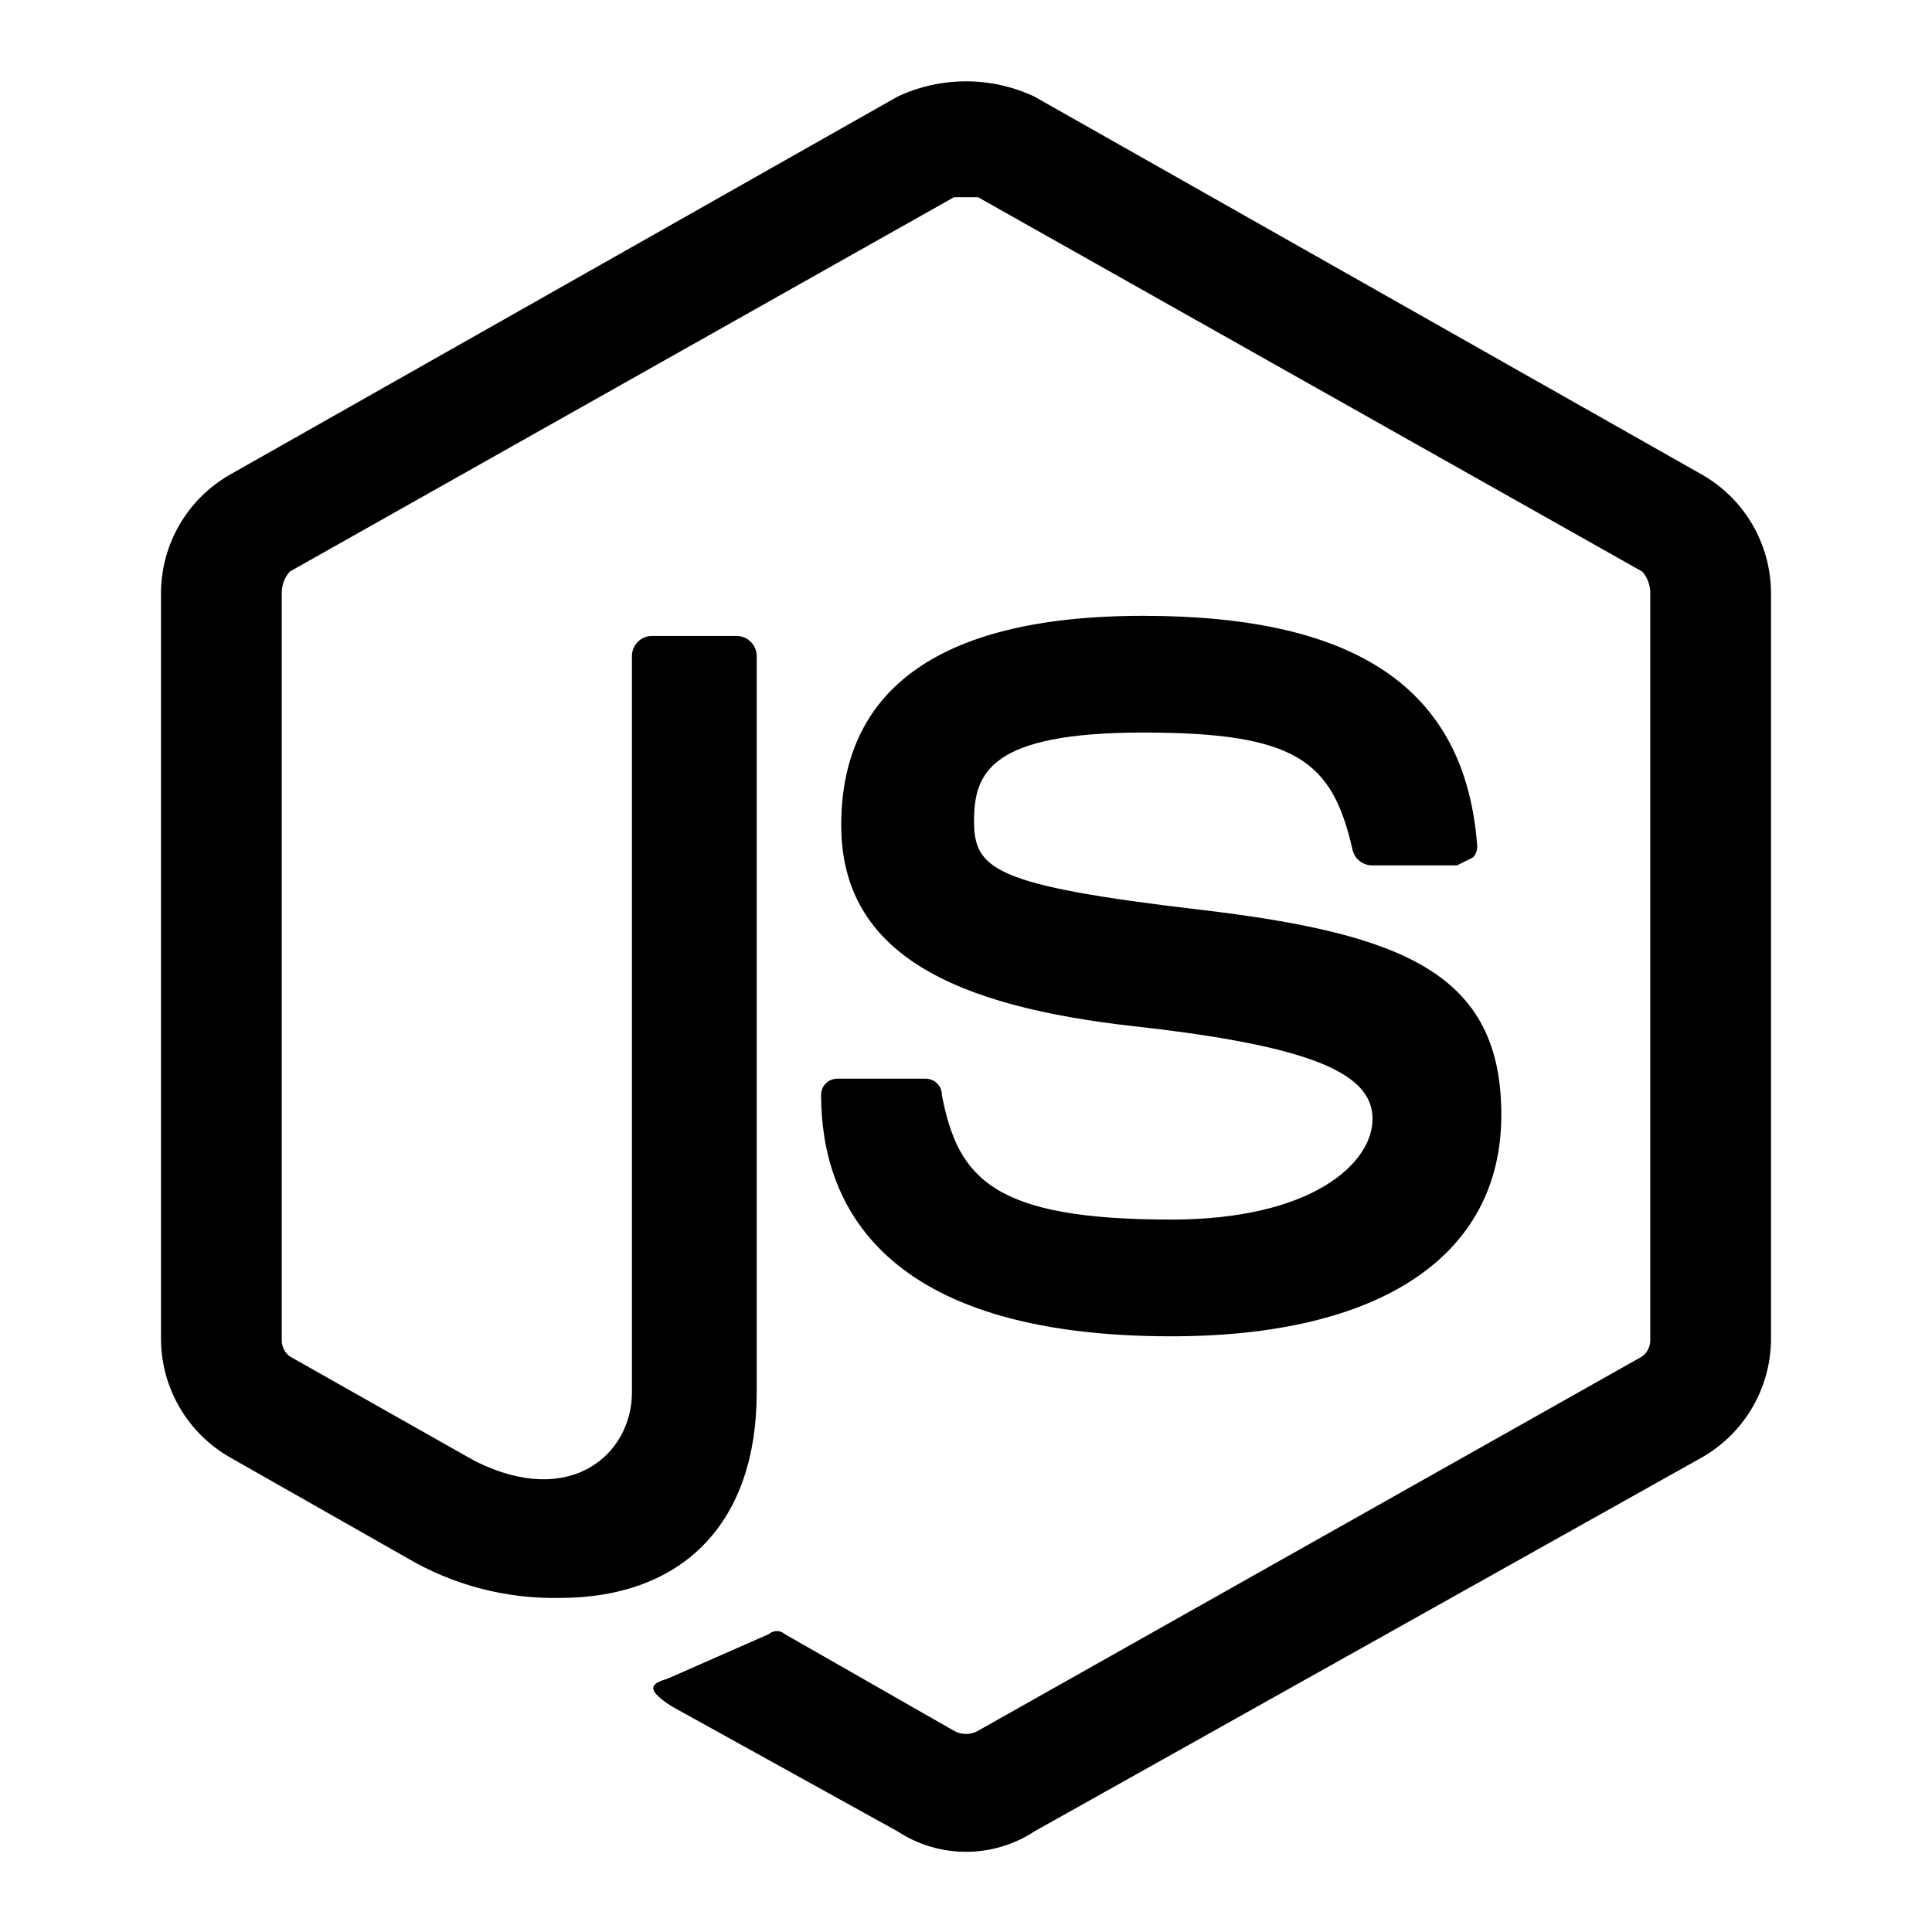
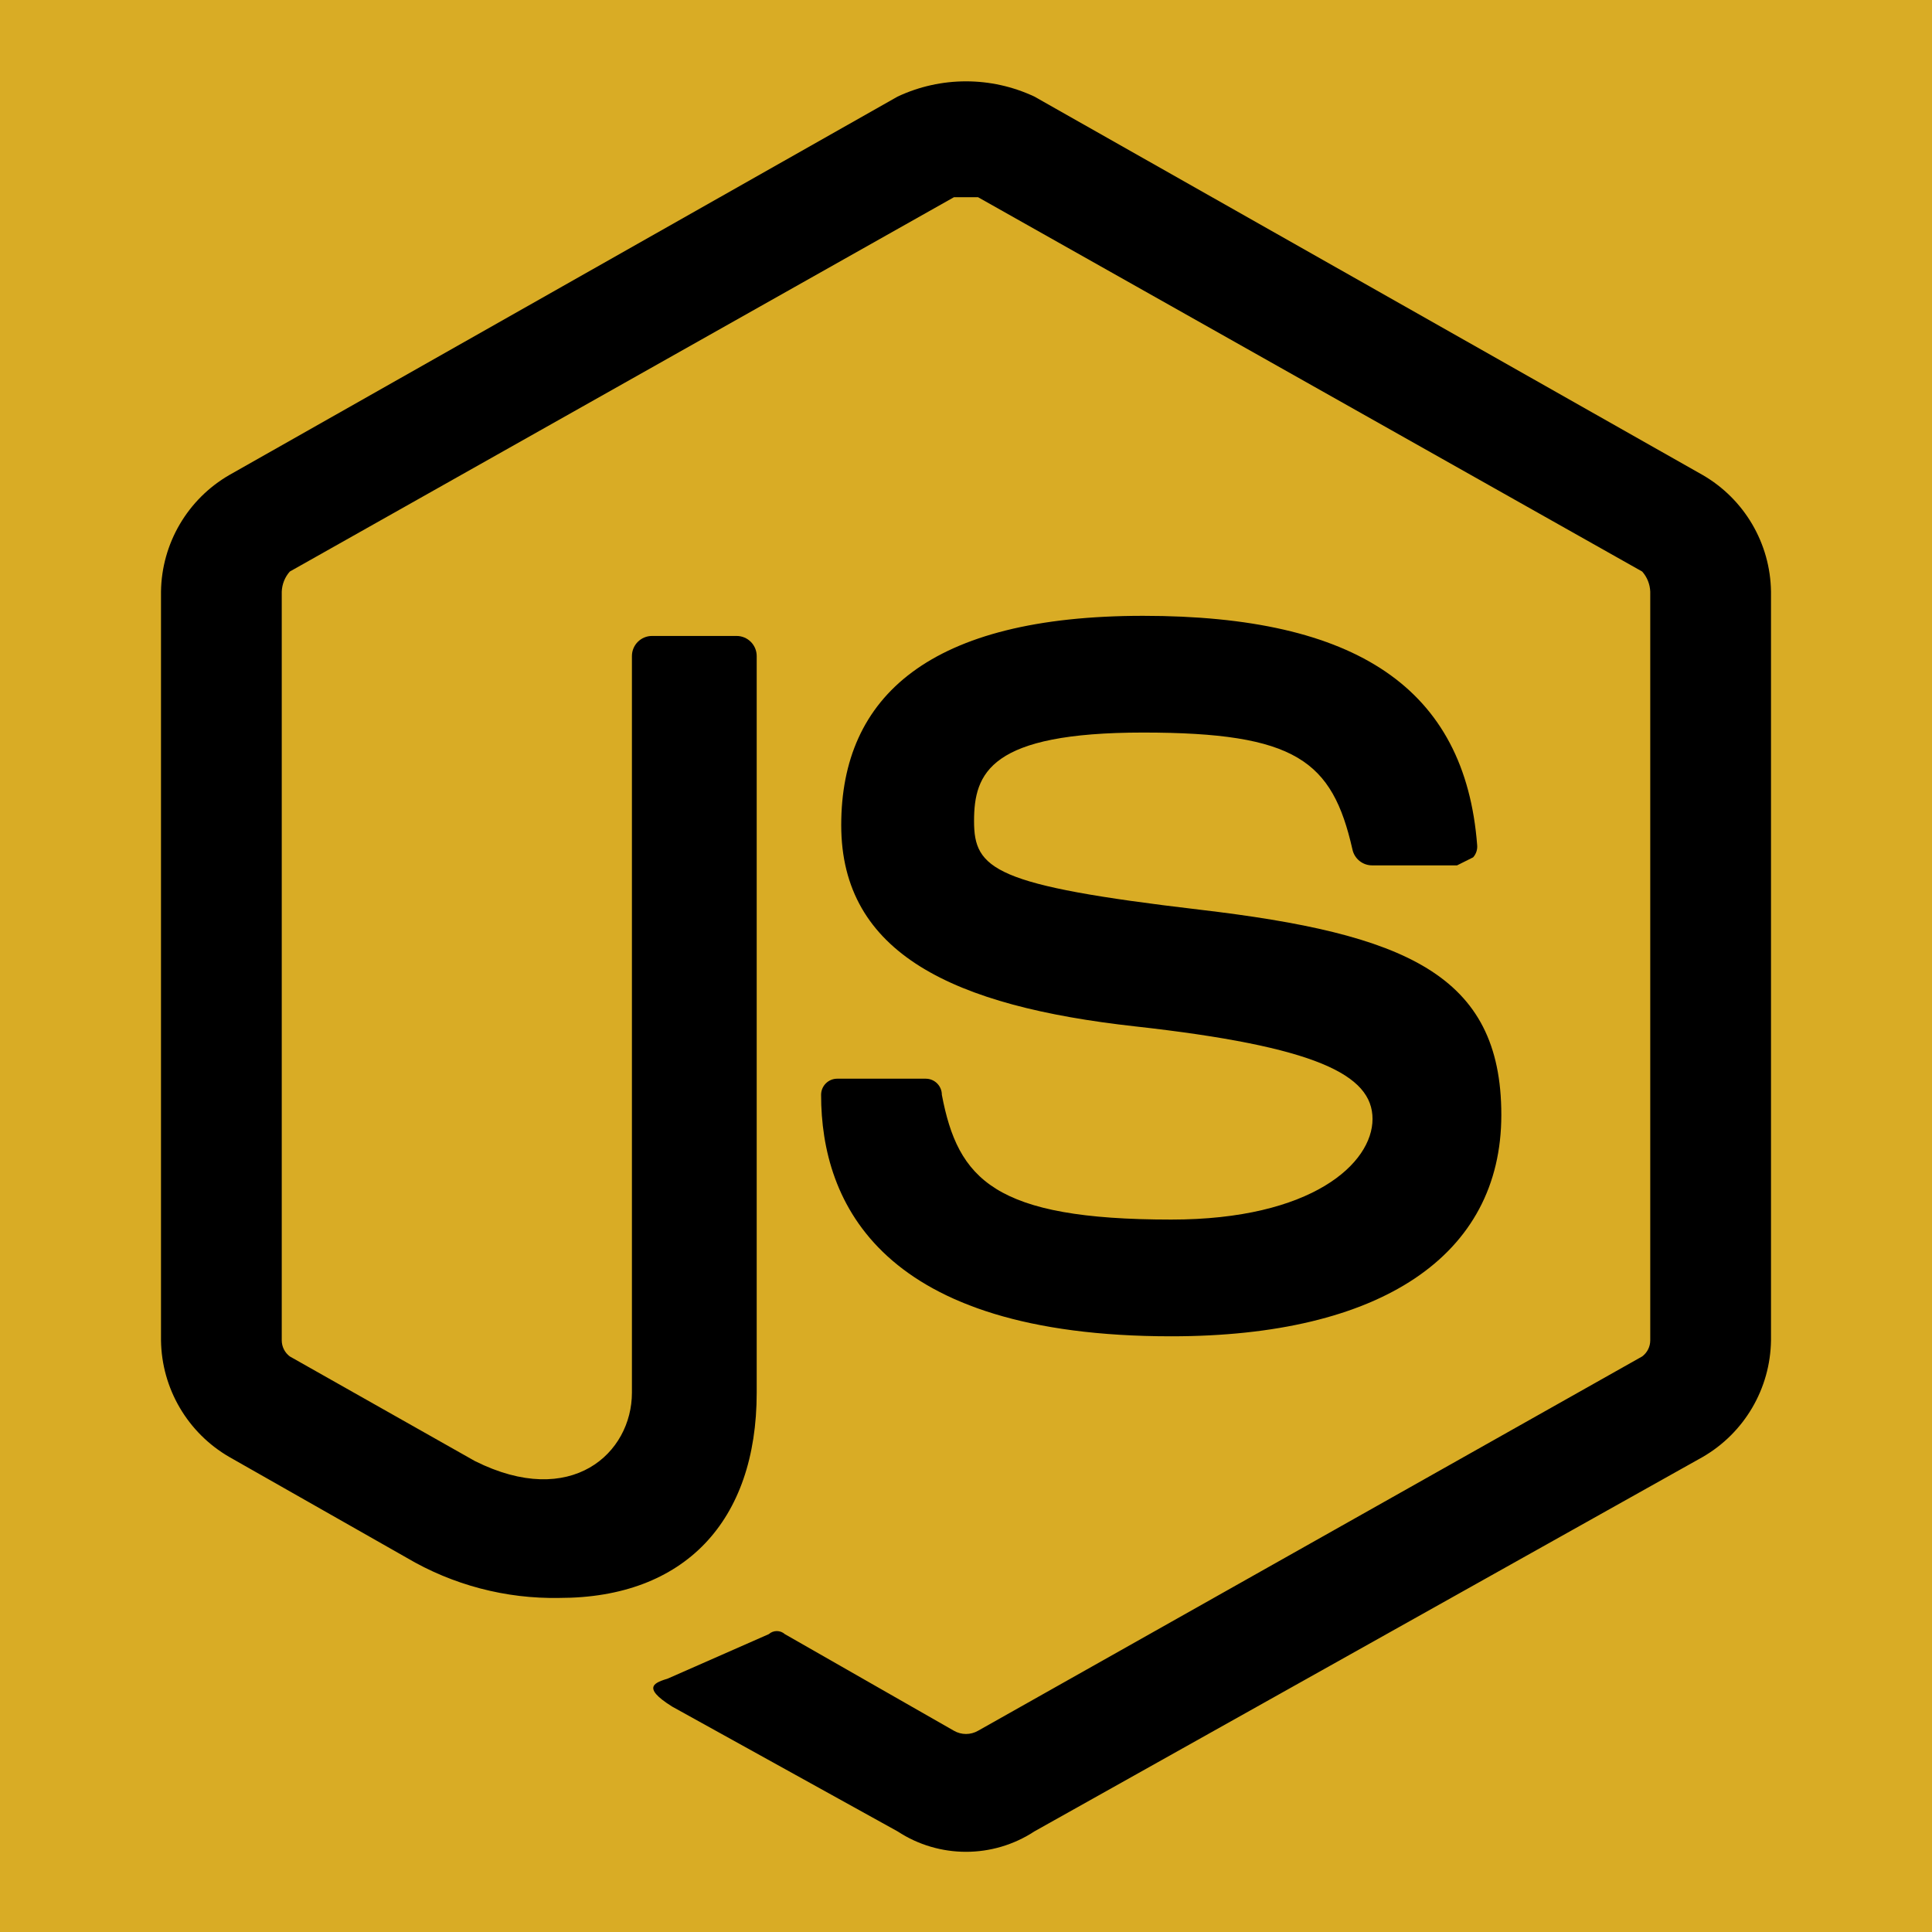
- <svg xmlns="http://www.w3.org/2000/svg" width="800px" height="800px" viewBox="0 0 48 48">
+ <svg xmlns="http://www.w3.org/2000/svg" width="100%" height="100%" viewBox="0 0 48 48">
  <g id="Layer_2" data-name="Layer 2">
    <g id="invisible_box" data-name="invisible box">
-       <rect width="48" height="48" fill="none" />
+       <rect width="48" height="48" fill="#D9AC25" />
    </g>
    <g id="Q3_icons" data-name="Q3 icons">
      <g>
        <path d="M42.3,11.8,25.7,2.4a4,4,0,0,0-3.4,0L5.7,11.8A3.4,3.4,0,0,0,4,14.7V33.3a3.4,3.4,0,0,0,1.7,2.9l4.4,2.5a7.2,7.2,0,0,0,3.8,1c3.1,0,4.9-1.9,4.9-5.1V16.3a.5.5,0,0,0-.5-.5H16.2a.5.5,0,0,0-.5.5V34.6c0,1.5-1.5,2.9-3.9,1.7L7.2,33.7a.5.5,0,0,1-.2-.4V14.7a.8.8,0,0,1,.2-.5L23.7,4.9h.6l16.5,9.3a.8.8,0,0,1,.2.5V33.3a.5.5,0,0,1-.2.4L24.3,43a.6.6,0,0,1-.6,0l-4.2-2.4a.3.3,0,0,0-.4,0l-2.5,1.1c-.3.1-.7.2.1.7l5.6,3.1a3.1,3.1,0,0,0,3.4,0l16.6-9.3A3.4,3.4,0,0,0,44,33.3V14.7A3.4,3.4,0,0,0,42.3,11.8Z" />
        <path d="M29.1,30.3c-4.4,0-5.3-1-5.7-3.1a.4.4,0,0,0-.4-.4H20.8a.4.4,0,0,0-.4.4c0,2.7,1.5,6,8.7,6,5.2,0,8.2-2,8.2-5.5s-2.4-4.5-7.5-5.1-5.6-1-5.6-2.2.4-2.2,4.2-2.2,4.7.7,5.2,2.9a.5.5,0,0,0,.5.4h2.1l.4-.2a.4.4,0,0,0,.1-.3c-.3-3.9-3-5.7-8.3-5.7s-7.5,2-7.5,5.2,2.8,4.5,7.3,5,5.9,1.2,5.9,2.3S32.6,30.3,29.1,30.3Z" />
      </g>
    </g>
  </g>
</svg>
